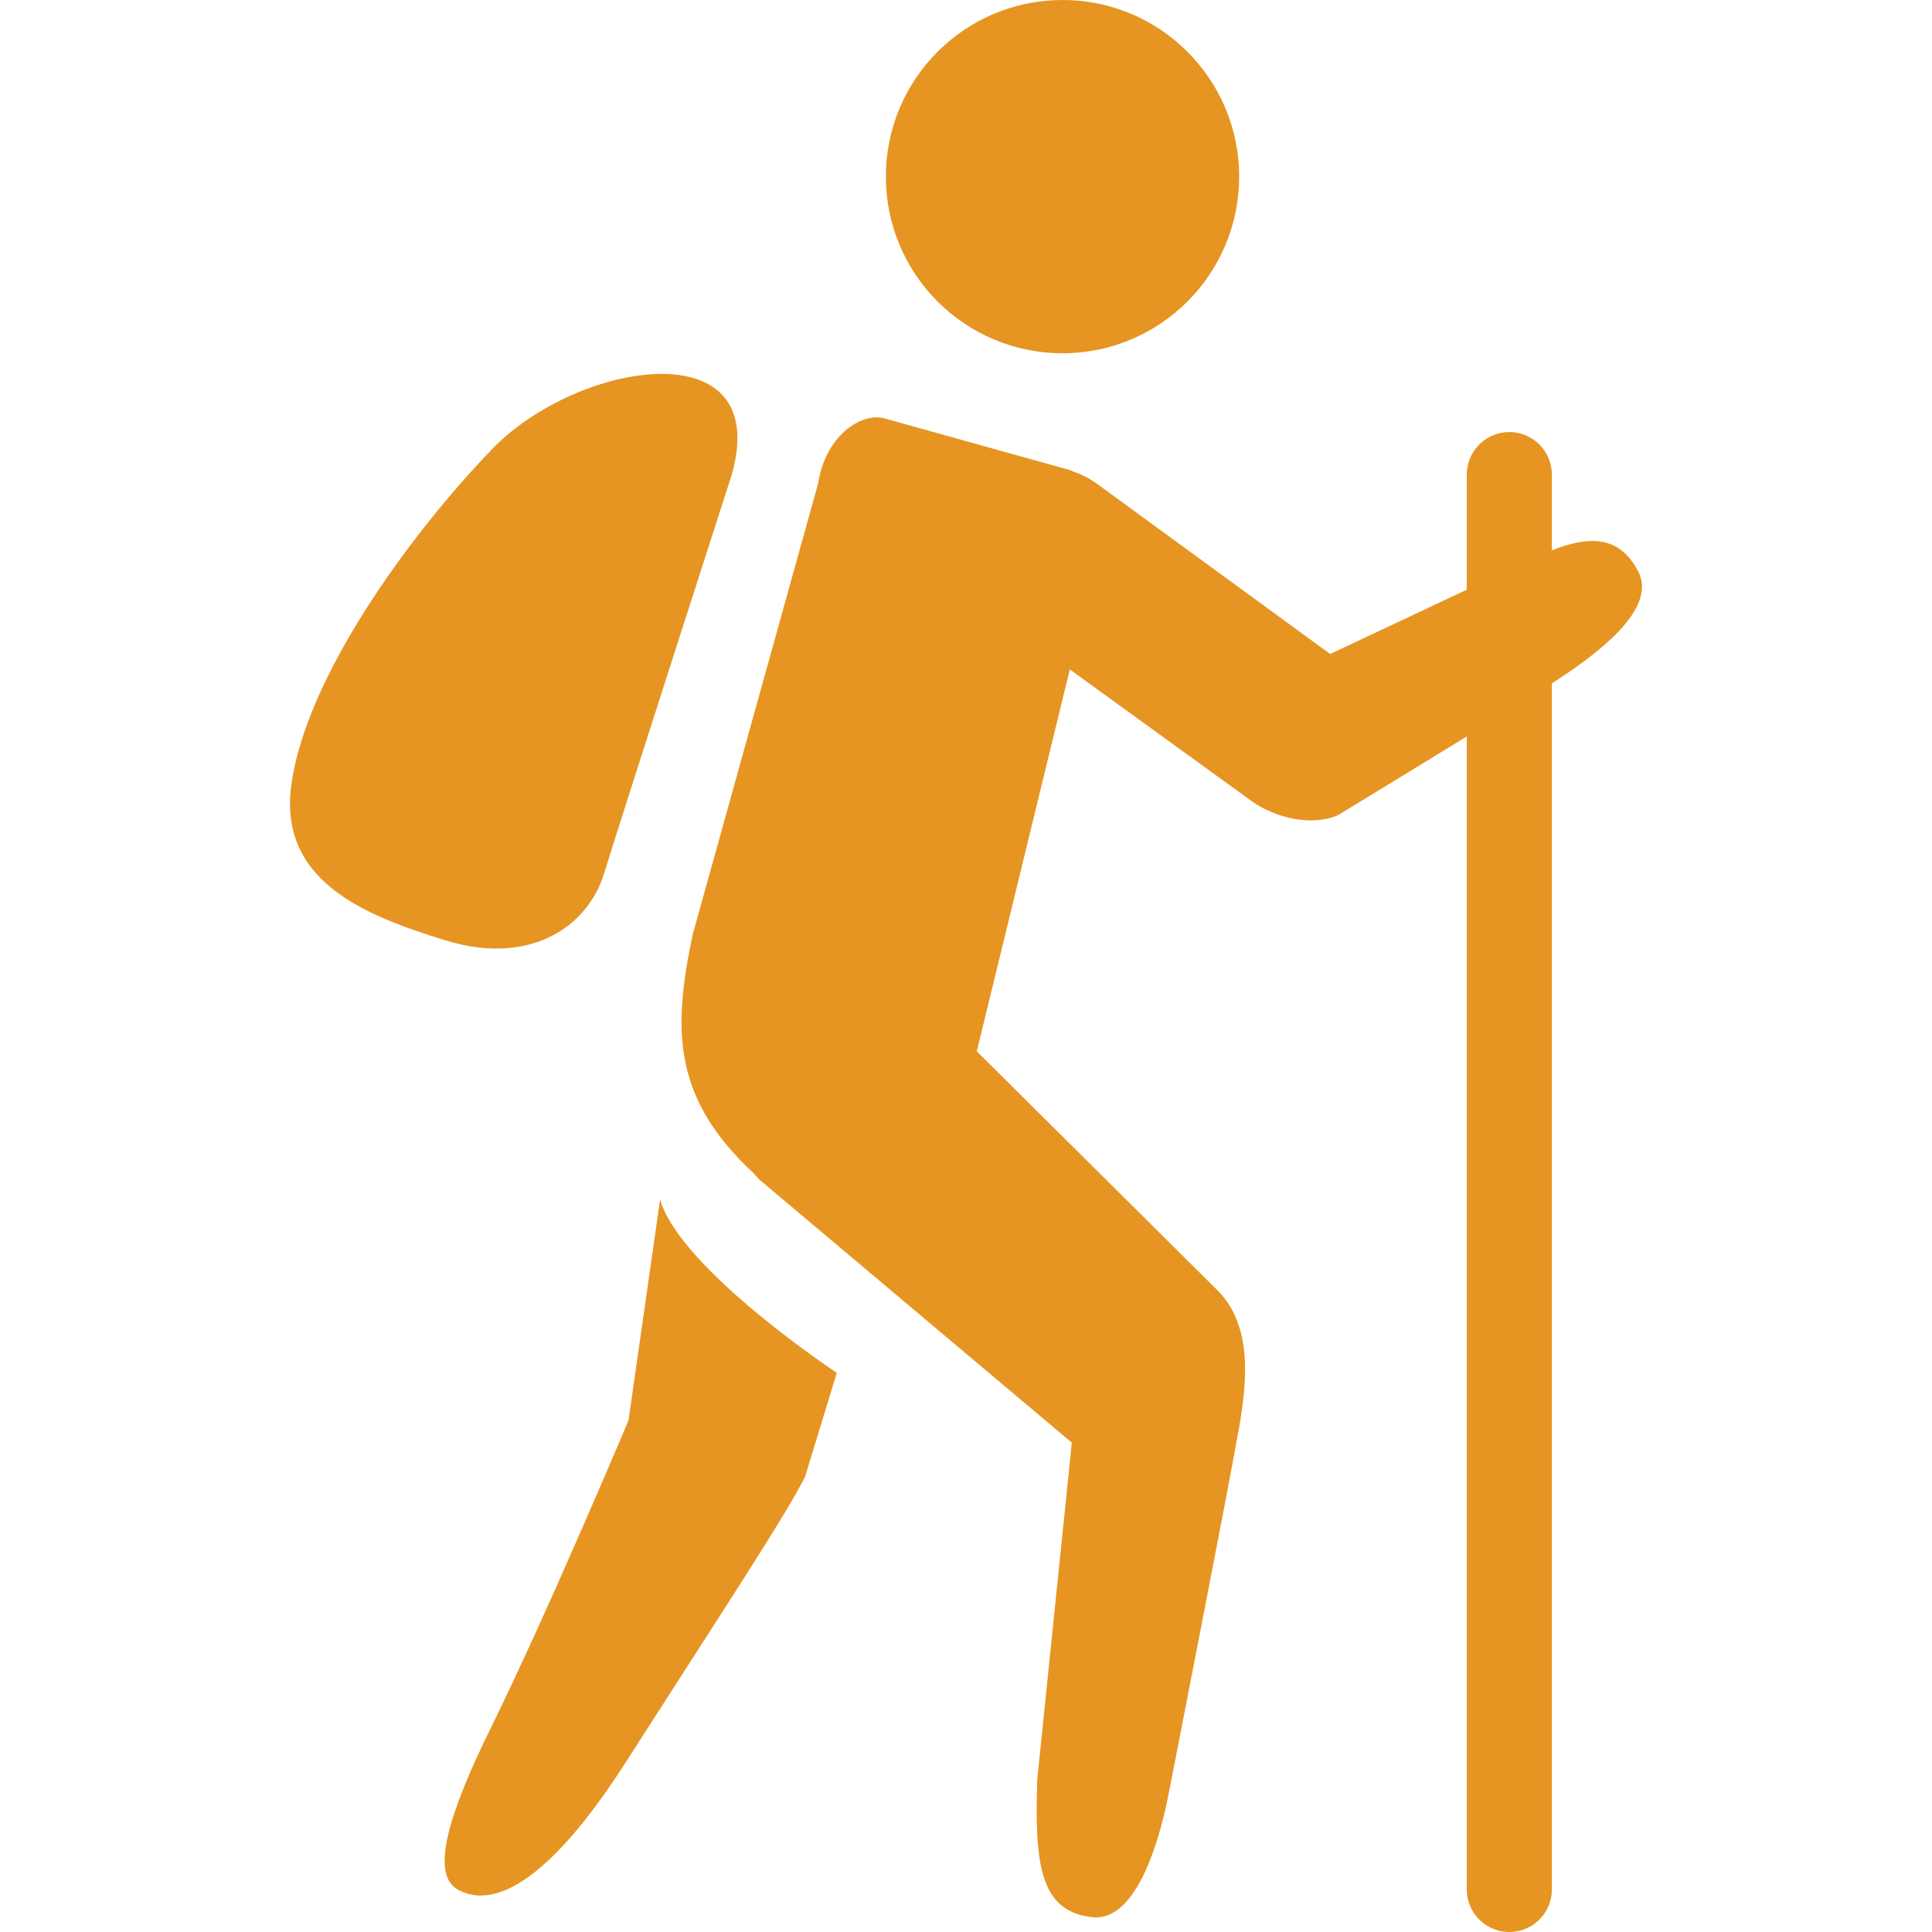
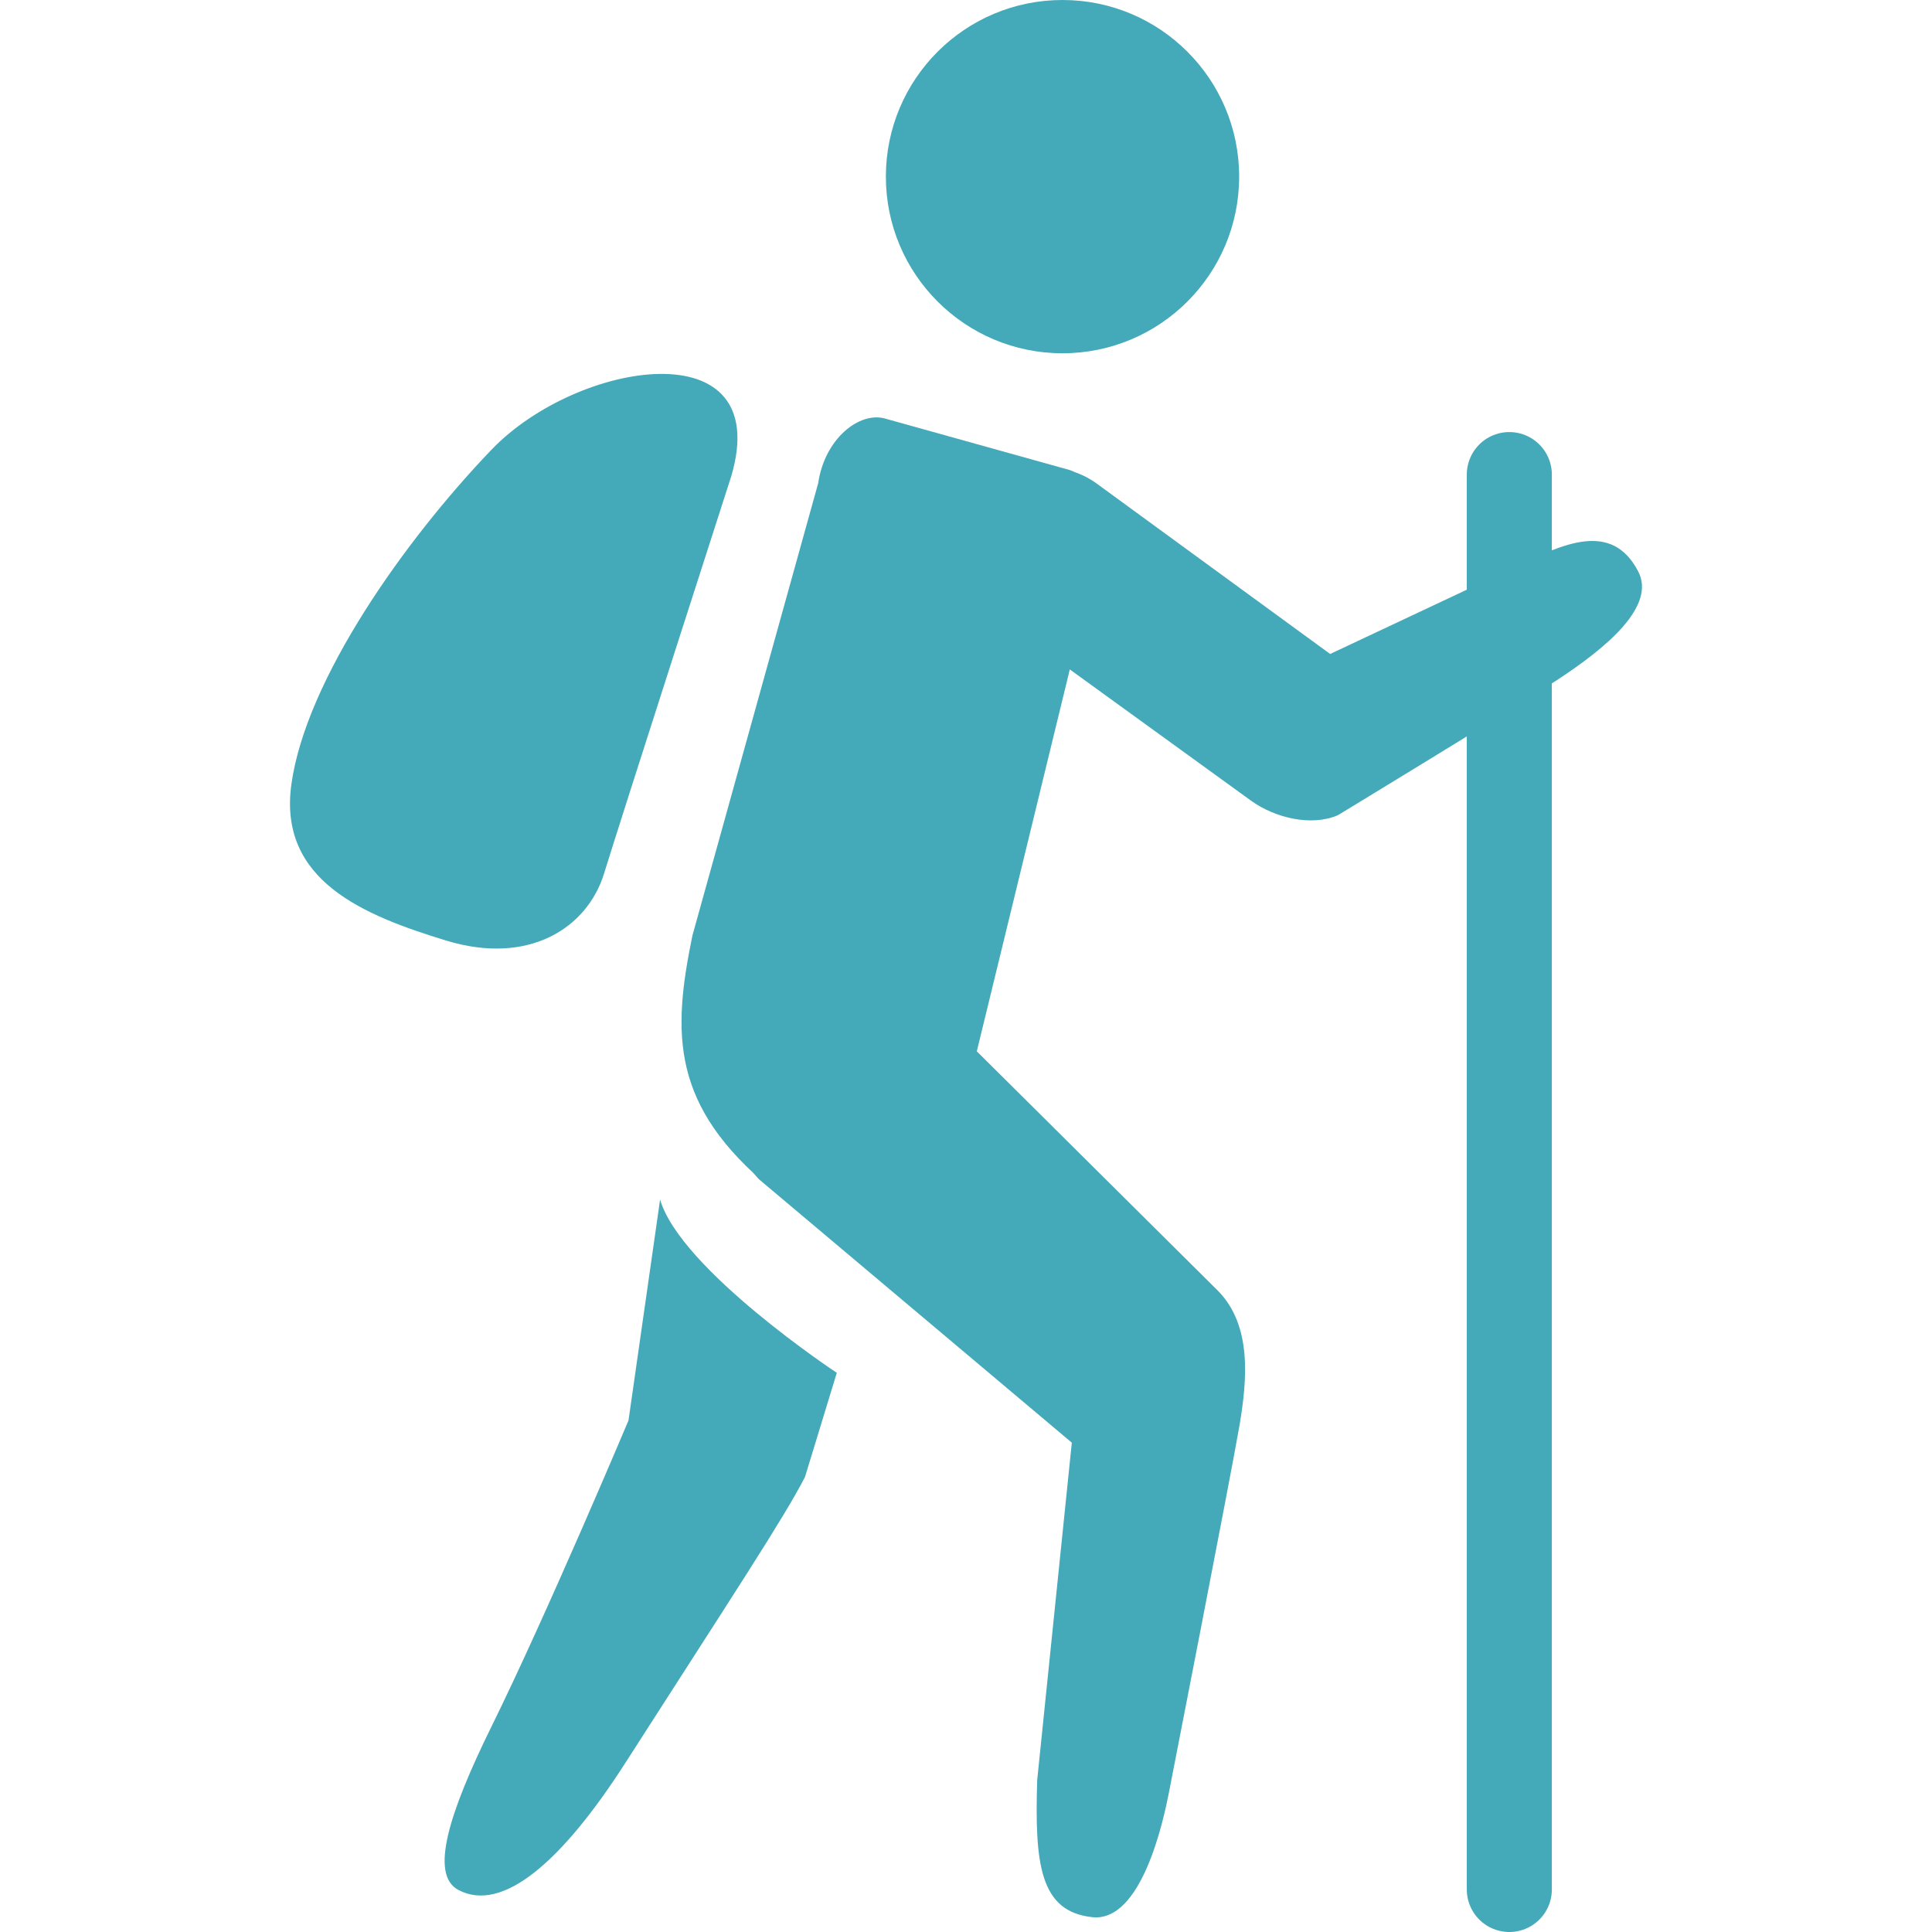
<svg xmlns="http://www.w3.org/2000/svg" version="1.1" id="Capa_1" x="0px" y="0px" viewBox="0 0 25.944 25.944" style="enable-background:new 0 0 25.944 25.944;" xml:space="preserve">
  <g>
-     <circle style="fill:#e69522;" cx="14.268" cy="2.372" r="2.372" />
-     <path style="fill:#e69522;" d="M10.987,6.489c0.088-0.602,0.555-0.964,0.896-0.869l2.475,0.69c0.34,0.097,0.457,0.887,0.361,1.23   l-2.039,8.372c-0.1,0.344-0.305,0.514-0.646,0.416l-1.672-0.362c-1.347-1.109-1.339-2.074-1.063-3.406L10.987,6.489z" />
-     <path style="fill:#e69522;" d="M8.864,16.109L8.44,19.074c0,0-1.091,2.591-1.841,4.113c-0.567,1.153-0.834,1.984-0.444,2.192   c0.598,0.318,1.402-0.395,2.244-1.708c1.412-2.202,2.139-3.303,2.411-3.838l0.427-1.398C11.237,18.436,9.14,17.048,8.864,16.109z" />
-     <path style="fill:#e69522;" d="M16.358,17.336l-3.303-3.28c-0.521-0.525-1.299-0.278-1.826,0.244   c-0.526,0.518-1.556,1.008-1.037,1.536l4.201,3.537l-0.465,4.532c-0.034,1.118,0.032,1.766,0.742,1.84   c0.663,0.069,0.955-1.31,1.024-1.659c0,0,0.849-4.341,0.952-4.953C16.749,18.52,16.811,17.799,16.358,17.336z" />
-     <path style="fill:#e69522;" d="M20.352,7.611l-2.49,1.171l-3.137-2.29c-0.498-0.361-1.197-0.249-1.559,0.252   c-0.361,0.499-0.249,1.196,0.252,1.559l3.383,2.45c0.318,0.229,0.807,0.349,1.165,0.194c0,0,2.323-1.411,2.946-1.817   c0.653-0.428,1.336-0.99,1.084-1.462C21.638,6.99,20.986,7.305,20.352,7.611z" />
-     <line style="fill:none;stroke:#e69522;;stroke-width:1.142;stroke-linecap:round;stroke-linejoin:round;stroke-miterlimit:10;" x1="20.268" y1="6.373" x2="20.268" y2="25.373" />
-     <path style="fill:#e69522;" d="M9.821,6.391c0,0-1.484,4.606-1.709,5.338c-0.225,0.732-1.01,1.24-2.119,0.902   c-1.109-0.339-2.26-0.804-2.08-2.1C4.11,9.119,5.444,7.244,6.601,6.038C7.758,4.833,10.4,4.414,9.821,6.391z" />
+     <circle style="fill:#44A9B9;" cx="14.268" cy="2.372" r="2.372" />
+     <path style="fill:#44A9B9;" d="M10.987,6.489c0.088-0.602,0.555-0.964,0.896-0.869l2.475,0.69c0.34,0.097,0.457,0.887,0.361,1.23   l-2.039,8.372c-0.1,0.344-0.305,0.514-0.646,0.416l-1.672-0.362c-1.347-1.109-1.339-2.074-1.063-3.406L10.987,6.489z" />
+     <path style="fill:#44A9B9;" d="M8.864,16.109L8.44,19.074c0,0-1.091,2.591-1.841,4.113c-0.567,1.153-0.834,1.984-0.444,2.192   c0.598,0.318,1.402-0.395,2.244-1.708c1.412-2.202,2.139-3.303,2.411-3.838l0.427-1.398C11.237,18.436,9.14,17.048,8.864,16.109z" />
+     <path style="fill:#44A9B9;" d="M16.358,17.336l-3.303-3.28c-0.521-0.525-1.299-0.278-1.826,0.244   c-0.526,0.518-1.556,1.008-1.037,1.536l4.201,3.537l-0.465,4.532c-0.034,1.118,0.032,1.766,0.742,1.84   c0.663,0.069,0.955-1.31,1.024-1.659c0,0,0.849-4.341,0.952-4.953C16.749,18.52,16.811,17.799,16.358,17.336z" />
+     <path style="fill:#44A9B9;" d="M20.352,7.611l-2.49,1.171l-3.137-2.29c-0.498-0.361-1.197-0.249-1.559,0.252   c-0.361,0.499-0.249,1.196,0.252,1.559l3.383,2.45c0.318,0.229,0.807,0.349,1.165,0.194c0,0,2.323-1.411,2.946-1.817   c0.653-0.428,1.336-0.99,1.084-1.462C21.638,6.99,20.986,7.305,20.352,7.611z" />
+     <line style="fill:none;stroke:#44A9B9;;stroke-width:1.142;stroke-linecap:round;stroke-linejoin:round;stroke-miterlimit:10;" x1="20.268" y1="6.373" x2="20.268" y2="25.373" />
+     <path style="fill:#44A9B9;" d="M9.821,6.391c0,0-1.484,4.606-1.709,5.338c-0.225,0.732-1.01,1.24-2.119,0.902   c-1.109-0.339-2.26-0.804-2.08-2.1C4.11,9.119,5.444,7.244,6.601,6.038C7.758,4.833,10.4,4.414,9.821,6.391z" />
  </g>
  <g>
</g>
  <g>
</g>
  <g>
</g>
  <g>
</g>
  <g>
</g>
  <g>
</g>
  <g>
</g>
  <g>
</g>
  <g>
</g>
  <g>
</g>
  <g>
</g>
  <g>
</g>
  <g>
</g>
  <g>
</g>
  <g>
</g>
</svg>
